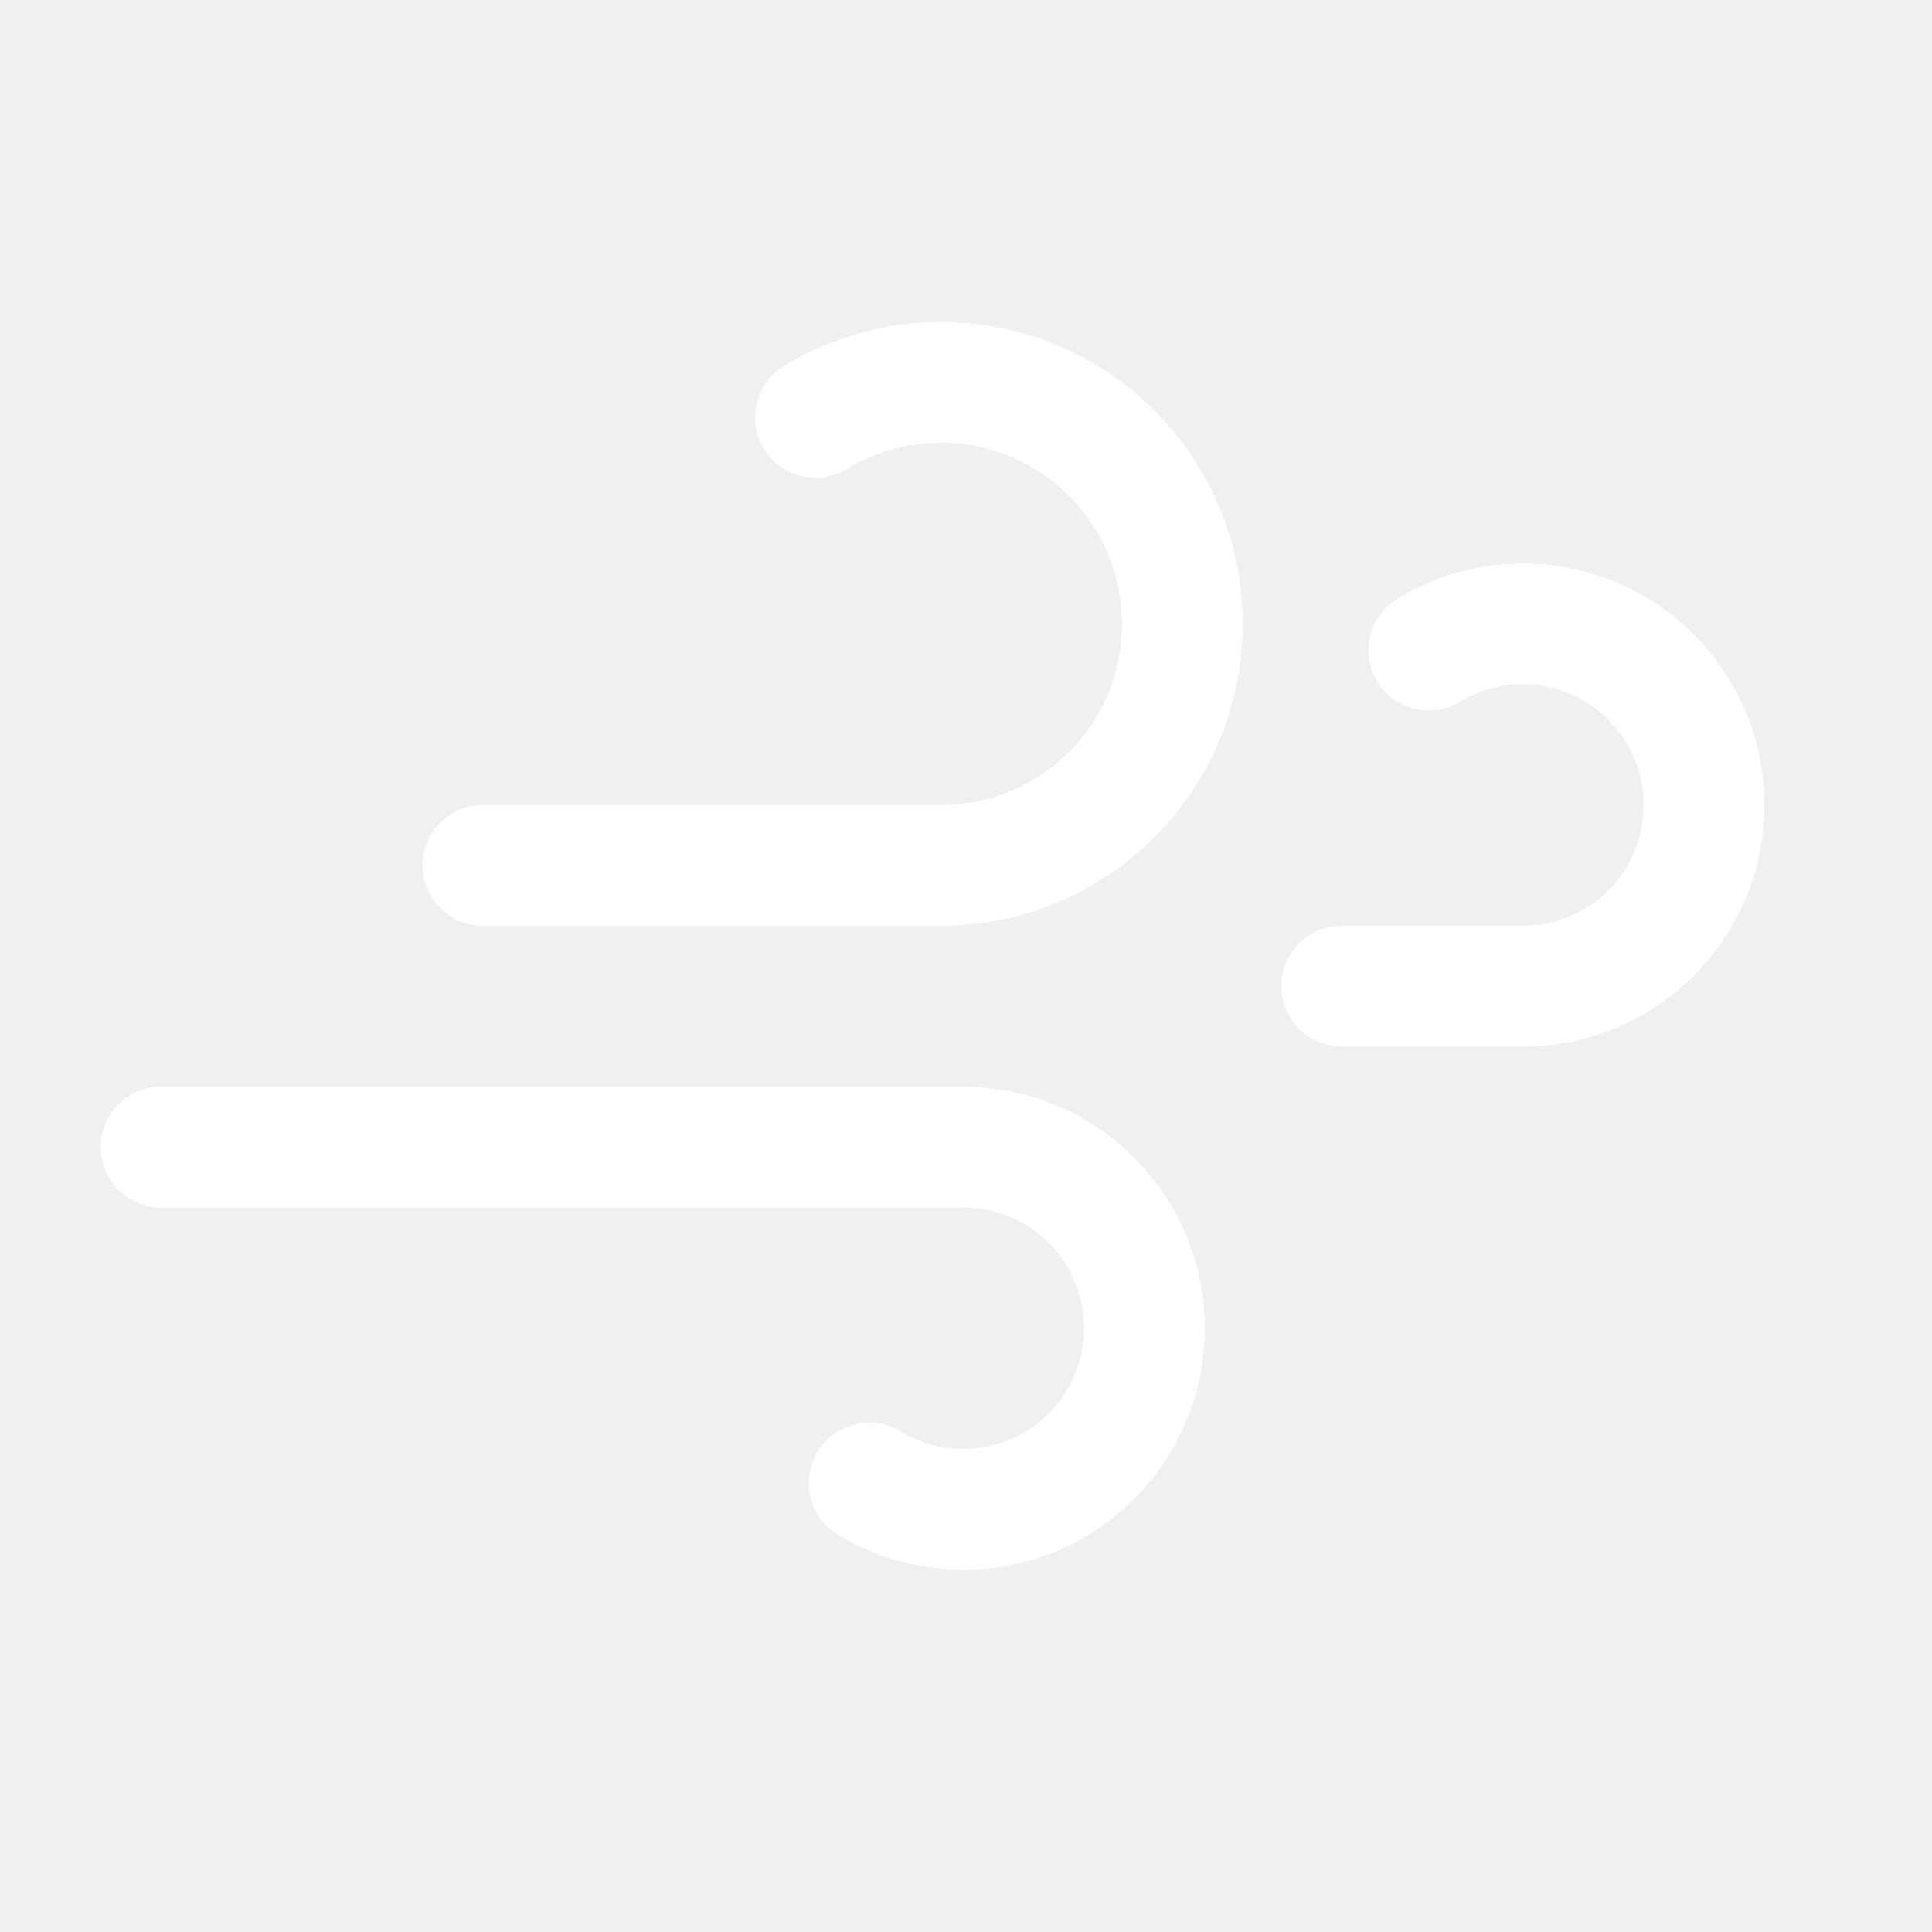
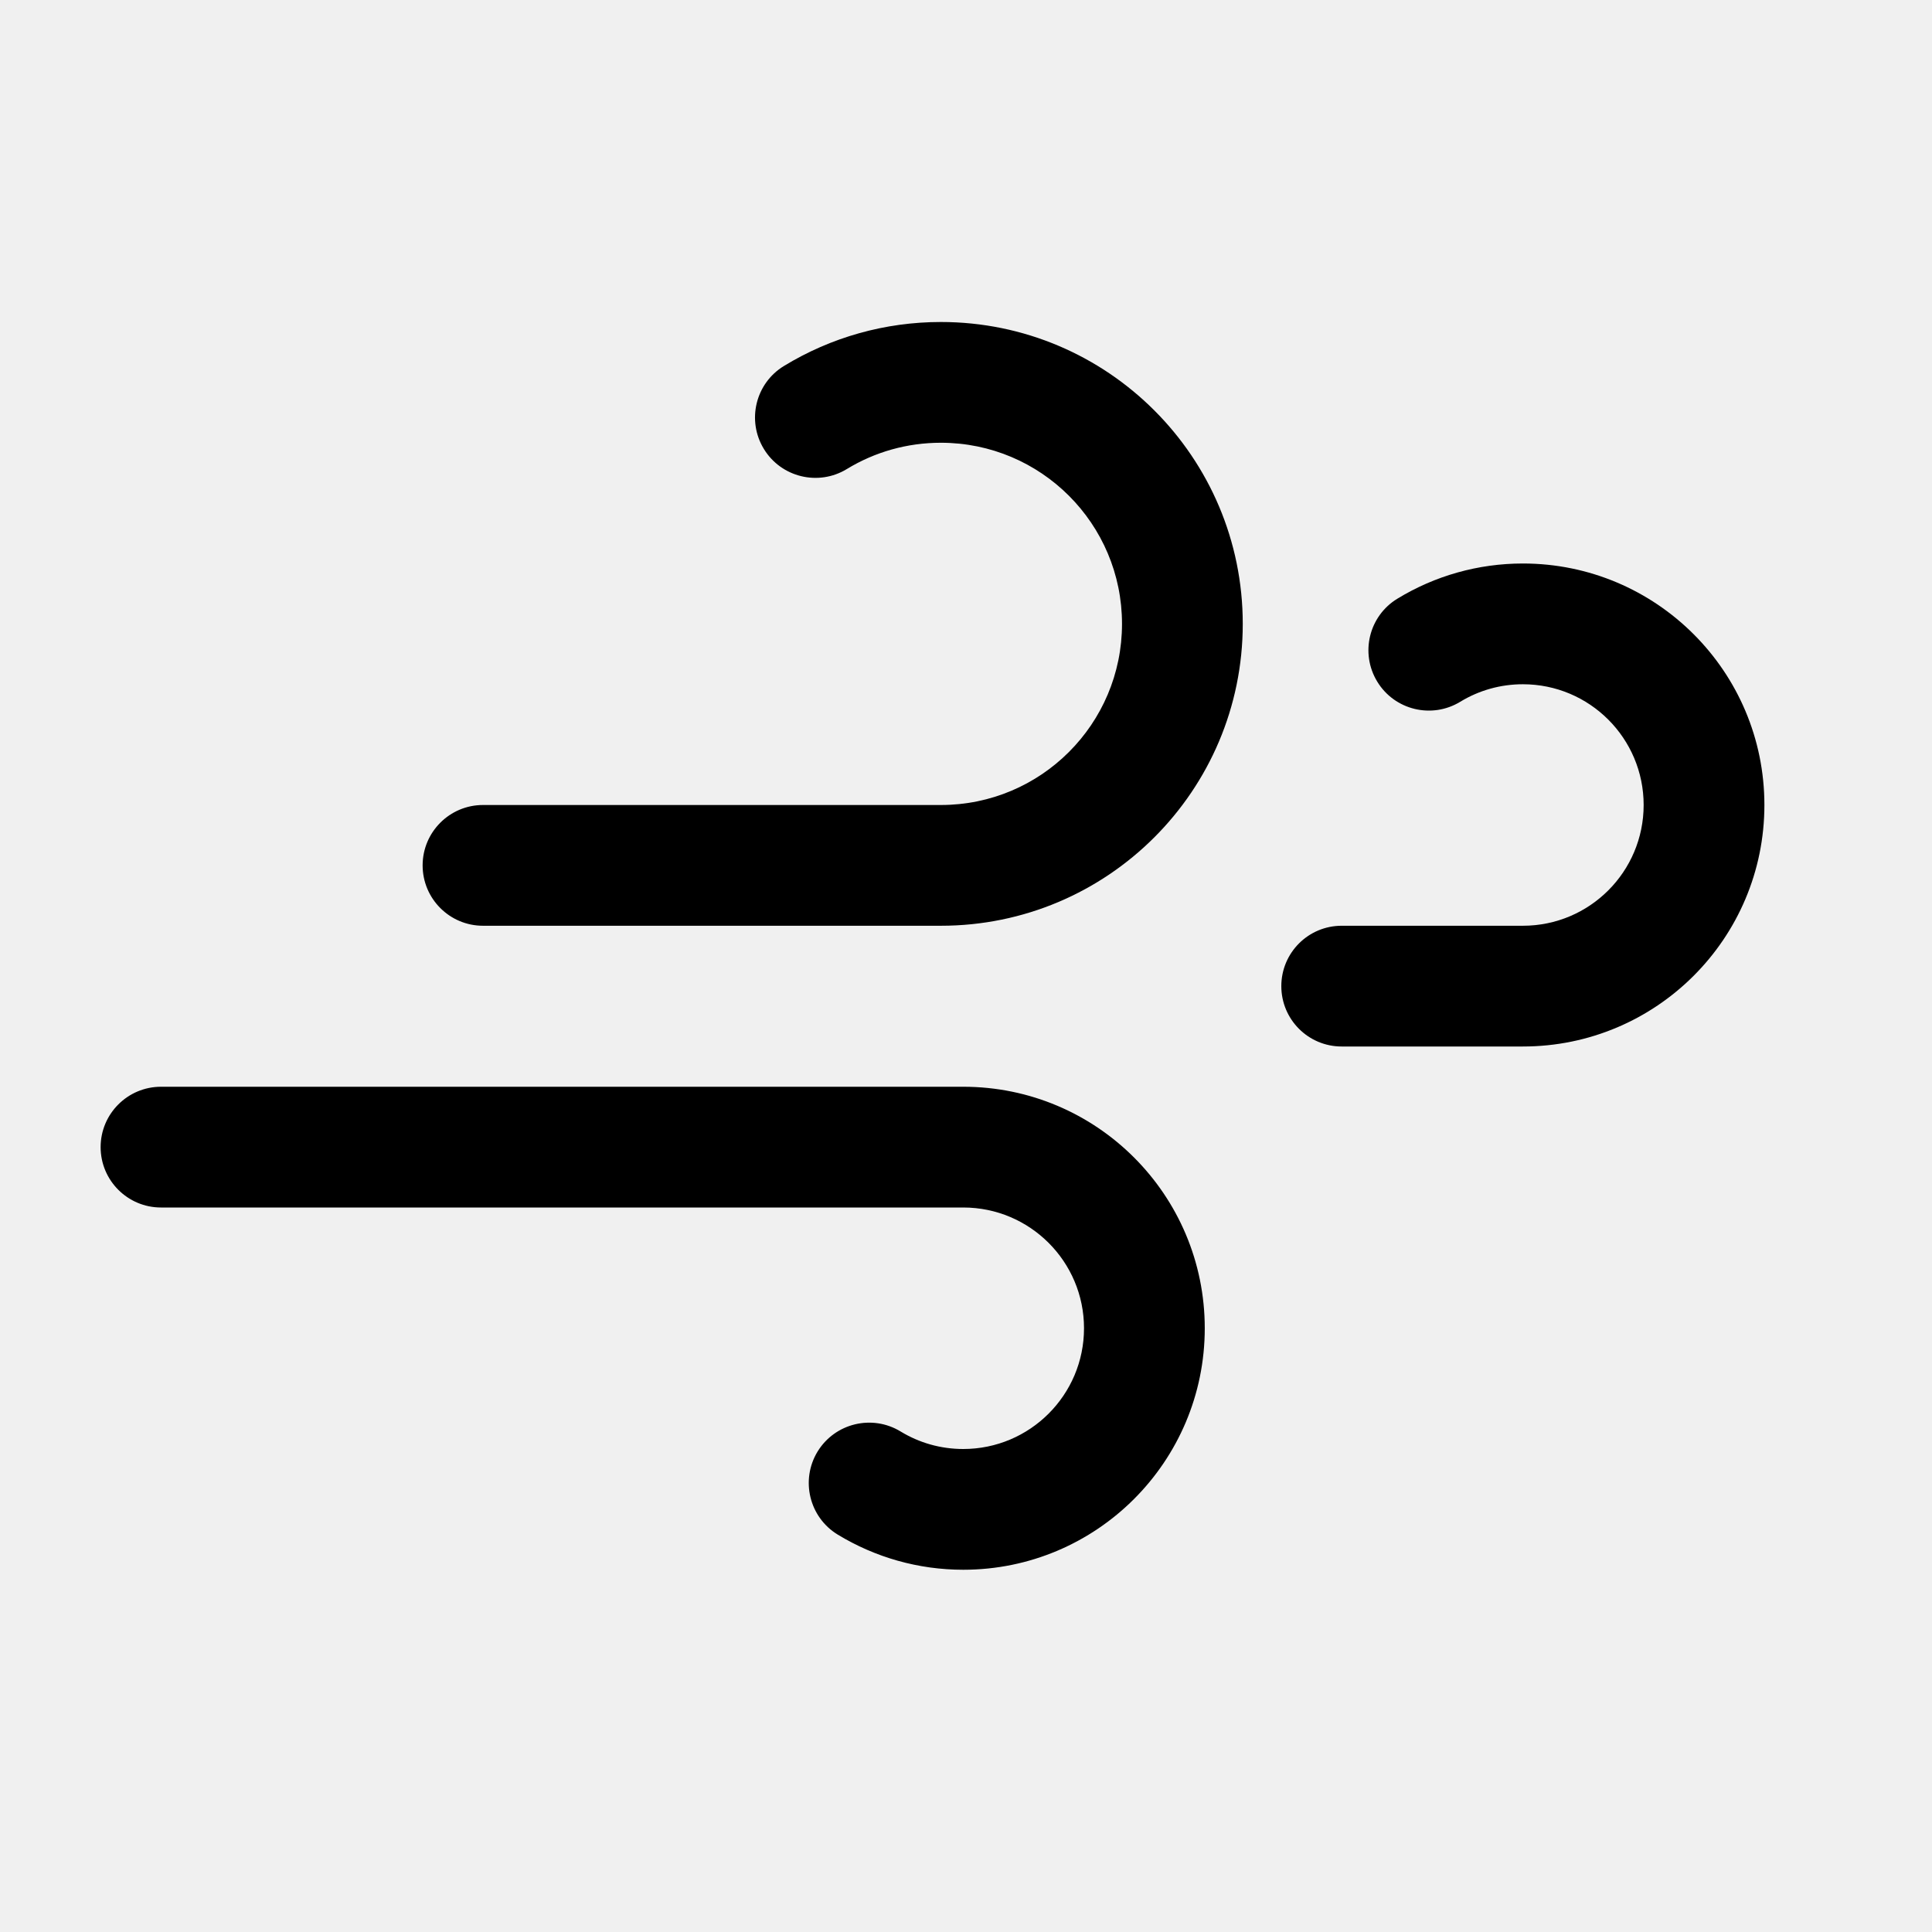
<svg xmlns="http://www.w3.org/2000/svg" width="24px" height="24px" viewBox="0 0 24 24" version="1.1">
  <defs />
  <g id="Symbols" stroke="none" stroke-width="1" fill="none" fill-rule="evenodd">
-     <g id="ic_wind" fill="#FFFFFF" fill-rule="nonzero">
+     <g id="ic_wind" fill="#000" fill-rule="nonzero">
      <path d="M6,11.5 L11.688,11.5 C13.759,11.5 15.438,9.821 15.438,7.75 C15.438,5.679 13.759,4 11.688,4 C10.992,4 10.321,4.191 9.739,4.546 C9.385,4.761 9.273,5.223 9.489,5.577 C9.704,5.93 10.166,6.042 10.519,5.827 C10.868,5.614 11.269,5.5 11.688,5.5 C12.931,5.5 13.938,6.507 13.938,7.75 C13.938,8.993 12.931,10 11.688,10 L6,10 C5.586,10 5.25,10.336 5.25,10.75 C5.25,11.164 5.586,11.5 6,11.5 Z" id="Oval-4" />
      <path d="M2,15 L11.966,15 C12.794,15 13.466,15.672 13.466,16.5 C13.466,17.328 12.794,18 11.966,18 C11.686,18 11.42,17.924 11.187,17.782 C10.833,17.567 10.372,17.679 10.156,18.032 C9.941,18.386 10.053,18.848 10.406,19.063 C10.873,19.347 11.409,19.5 11.966,19.5 C13.623,19.5 14.966,18.157 14.966,16.5 C14.966,14.843 13.623,13.5 11.966,13.5 L2,13.5 C1.586,13.5 1.25,13.836 1.25,14.25 C1.25,14.664 1.586,15 2,15 Z" id="Oval-4" />
      <path d="M16.667,13 L18.918,13 C20.575,13 21.918,11.657 21.918,10 C21.918,8.343 20.575,7 18.918,7 C18.361,7 17.825,7.153 17.359,7.437 C17.005,7.652 16.893,8.114 17.109,8.468 C17.324,8.821 17.786,8.933 18.139,8.718 C18.372,8.576 18.639,8.5 18.918,8.5 C19.747,8.5 20.418,9.172 20.418,10 C20.418,10.828 19.747,11.5 18.918,11.5 L16.667,11.5 C16.252,11.5 15.917,11.836 15.917,12.25 C15.917,12.664 16.252,13 16.667,13 Z" id="Oval-4" />
    </g>
  </g>
</svg>
